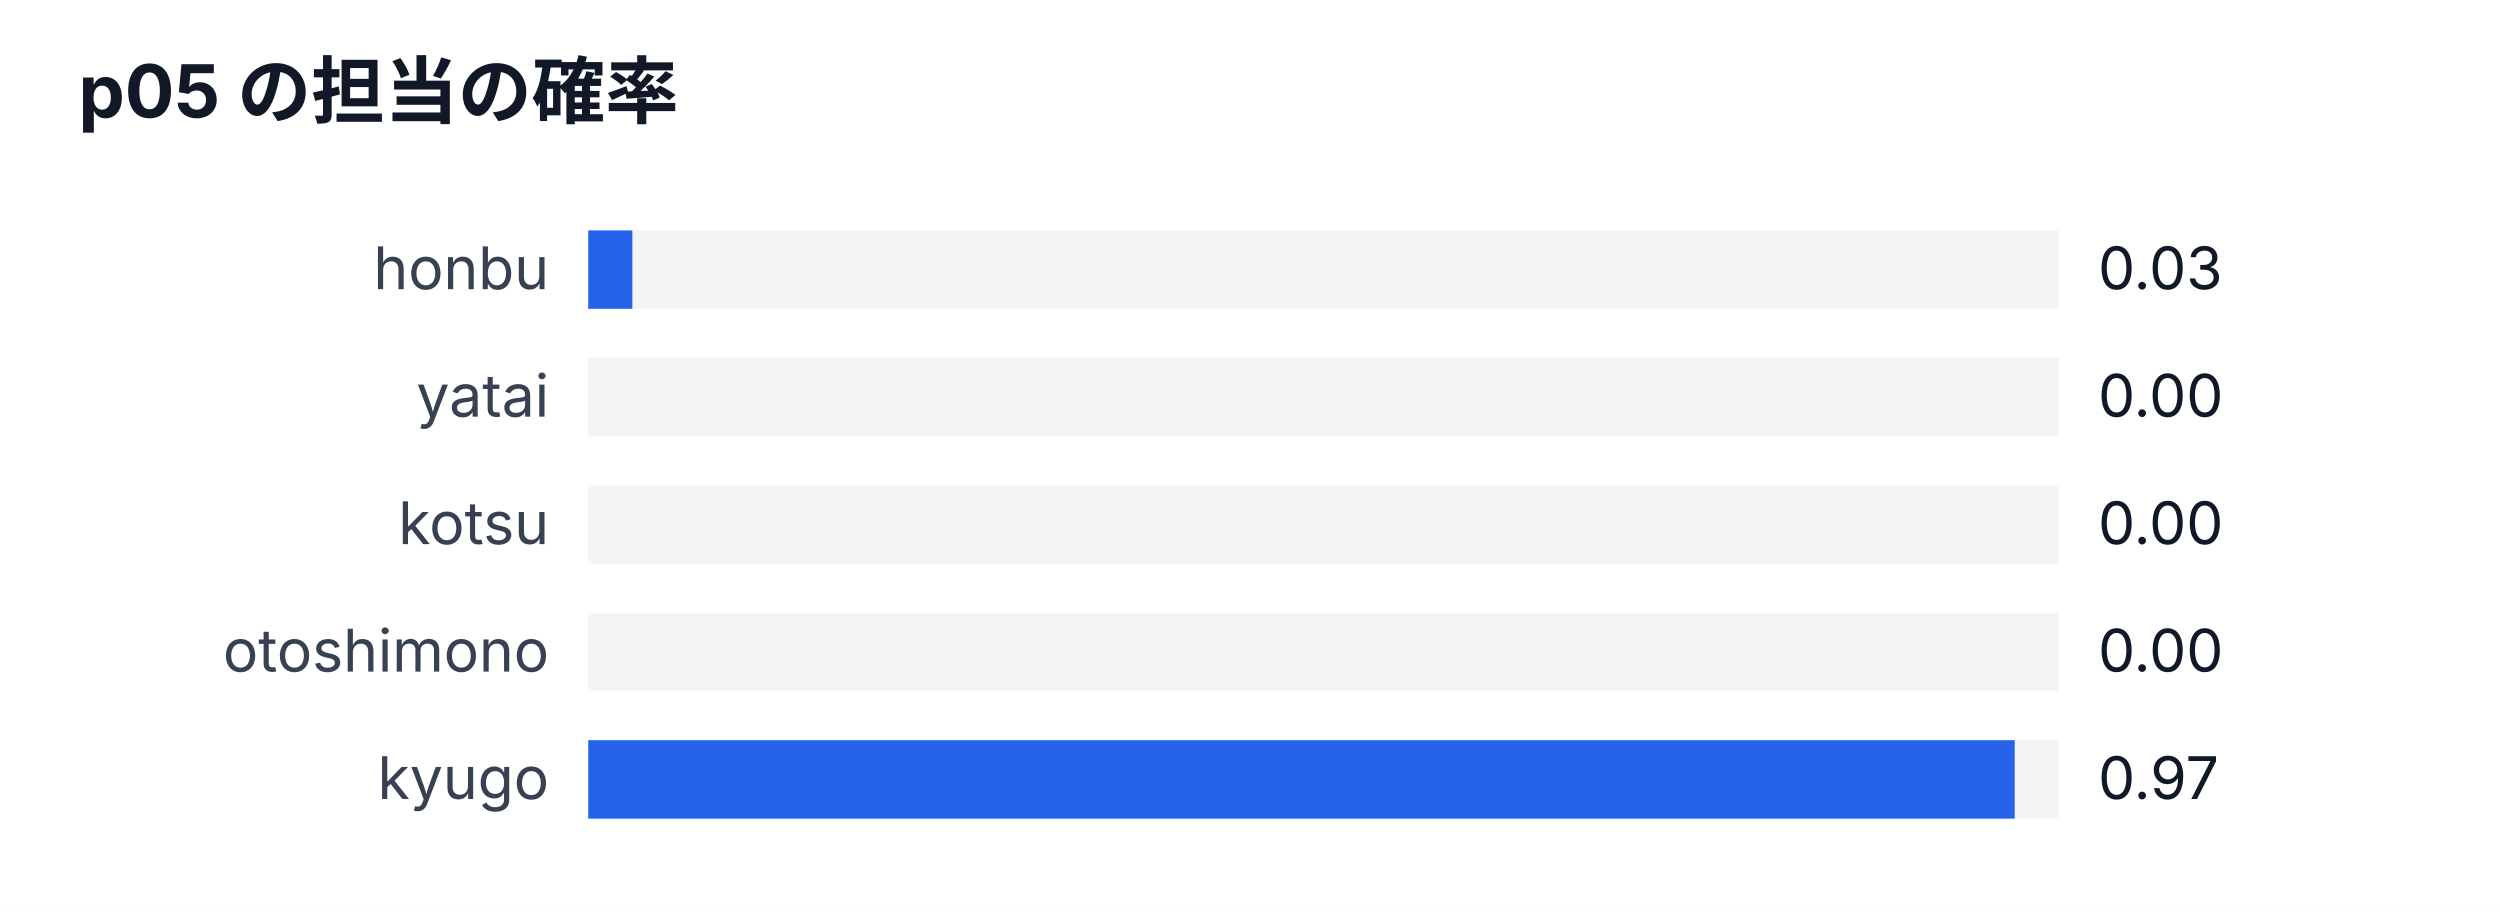
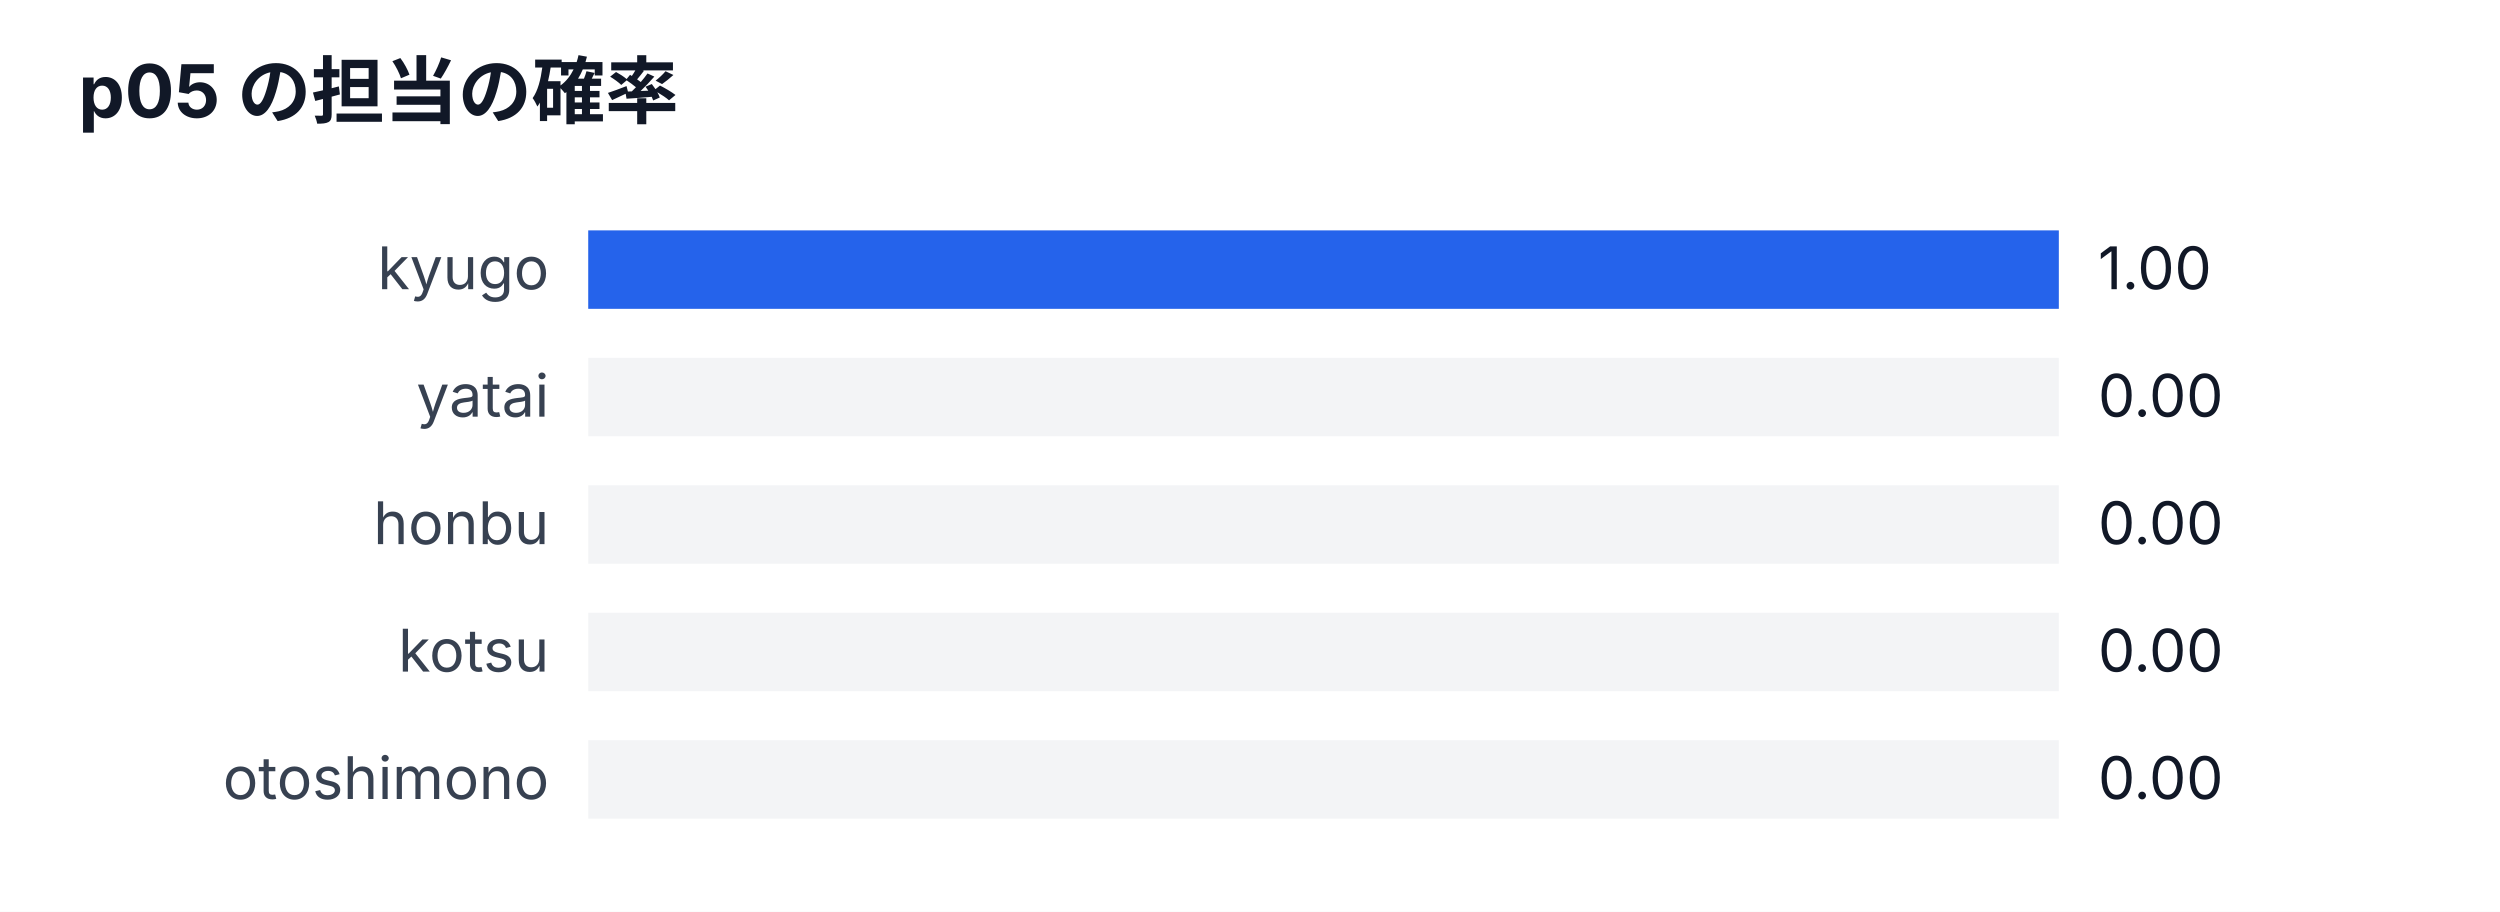
<svg xmlns="http://www.w3.org/2000/svg" width="510" height="186" viewBox="0 0 510 186" role="img" aria-label="p05 の担当の確率">
  <rect width="100%" height="100%" fill="#ffffff" />
  <text x="16" y="24" font-family="-apple-system, 'Hiragino Sans', 'Noto Sans JP', sans-serif" font-size="15" font-weight="bold" fill="#111827">p05 の担当の確率</text>
-   <text x="112" y="59" text-anchor="end" font-family="-apple-system, 'Hiragino Sans', 'Noto Sans JP', sans-serif" font-size="12" fill="#374151">honbu</text>
+   <text x="112" y="59" text-anchor="end" font-family="-apple-system, 'Hiragino Sans', 'Noto Sans JP', sans-serif" font-size="12" fill="#374151">kyugo</text>
  <rect x="120" y="47" width="300" height="16" fill="#f3f4f6" />
-   <rect x="120" y="47" width="9.0" height="16" fill="#2563eb" />
-   <text x="428" y="59" font-family="-apple-system, 'Hiragino Sans', 'Noto Sans JP', sans-serif" font-size="12" fill="#111827">0.03</text>
+   <rect x="120" y="47" width="300.0" height="16" fill="#2563eb" />
+   <text x="428" y="59" font-family="-apple-system, 'Hiragino Sans', 'Noto Sans JP', sans-serif" font-size="12" fill="#111827">1.00</text>
  <text x="112" y="85" text-anchor="end" font-family="-apple-system, 'Hiragino Sans', 'Noto Sans JP', sans-serif" font-size="12" fill="#374151">yatai</text>
  <rect x="120" y="73" width="300" height="16" fill="#f3f4f6" />
  <rect x="120" y="73" width="0.0" height="16" fill="#2563eb" />
  <text x="428" y="85" font-family="-apple-system, 'Hiragino Sans', 'Noto Sans JP', sans-serif" font-size="12" fill="#111827">0.00</text>
-   <text x="112" y="111" text-anchor="end" font-family="-apple-system, 'Hiragino Sans', 'Noto Sans JP', sans-serif" font-size="12" fill="#374151">kotsu</text>
+   <text x="112" y="111" text-anchor="end" font-family="-apple-system, 'Hiragino Sans', 'Noto Sans JP', sans-serif" font-size="12" fill="#374151">honbu</text>
  <rect x="120" y="99" width="300" height="16" fill="#f3f4f6" />
  <rect x="120" y="99" width="0.0" height="16" fill="#2563eb" />
  <text x="428" y="111" font-family="-apple-system, 'Hiragino Sans', 'Noto Sans JP', sans-serif" font-size="12" fill="#111827">0.00</text>
-   <text x="112" y="137" text-anchor="end" font-family="-apple-system, 'Hiragino Sans', 'Noto Sans JP', sans-serif" font-size="12" fill="#374151">otoshimono</text>
+   <text x="112" y="137" text-anchor="end" font-family="-apple-system, 'Hiragino Sans', 'Noto Sans JP', sans-serif" font-size="12" fill="#374151">kotsu</text>
  <rect x="120" y="125" width="300" height="16" fill="#f3f4f6" />
  <rect x="120" y="125" width="0.0" height="16" fill="#2563eb" />
  <text x="428" y="137" font-family="-apple-system, 'Hiragino Sans', 'Noto Sans JP', sans-serif" font-size="12" fill="#111827">0.00</text>
-   <text x="112" y="163" text-anchor="end" font-family="-apple-system, 'Hiragino Sans', 'Noto Sans JP', sans-serif" font-size="12" fill="#374151">kyugo</text>
+   <text x="112" y="163" text-anchor="end" font-family="-apple-system, 'Hiragino Sans', 'Noto Sans JP', sans-serif" font-size="12" fill="#374151">otoshimono</text>
  <rect x="120" y="151" width="300" height="16" fill="#f3f4f6" />
-   <rect x="120" y="151" width="291.0" height="16" fill="#2563eb" />
-   <text x="428" y="163" font-family="-apple-system, 'Hiragino Sans', 'Noto Sans JP', sans-serif" font-size="12" fill="#111827">0.97</text>
+   <rect x="120" y="151" width="0.0" height="16" fill="#2563eb" />
+   <text x="428" y="163" font-family="-apple-system, 'Hiragino Sans', 'Noto Sans JP', sans-serif" font-size="12" fill="#111827">0.00</text>
</svg>
